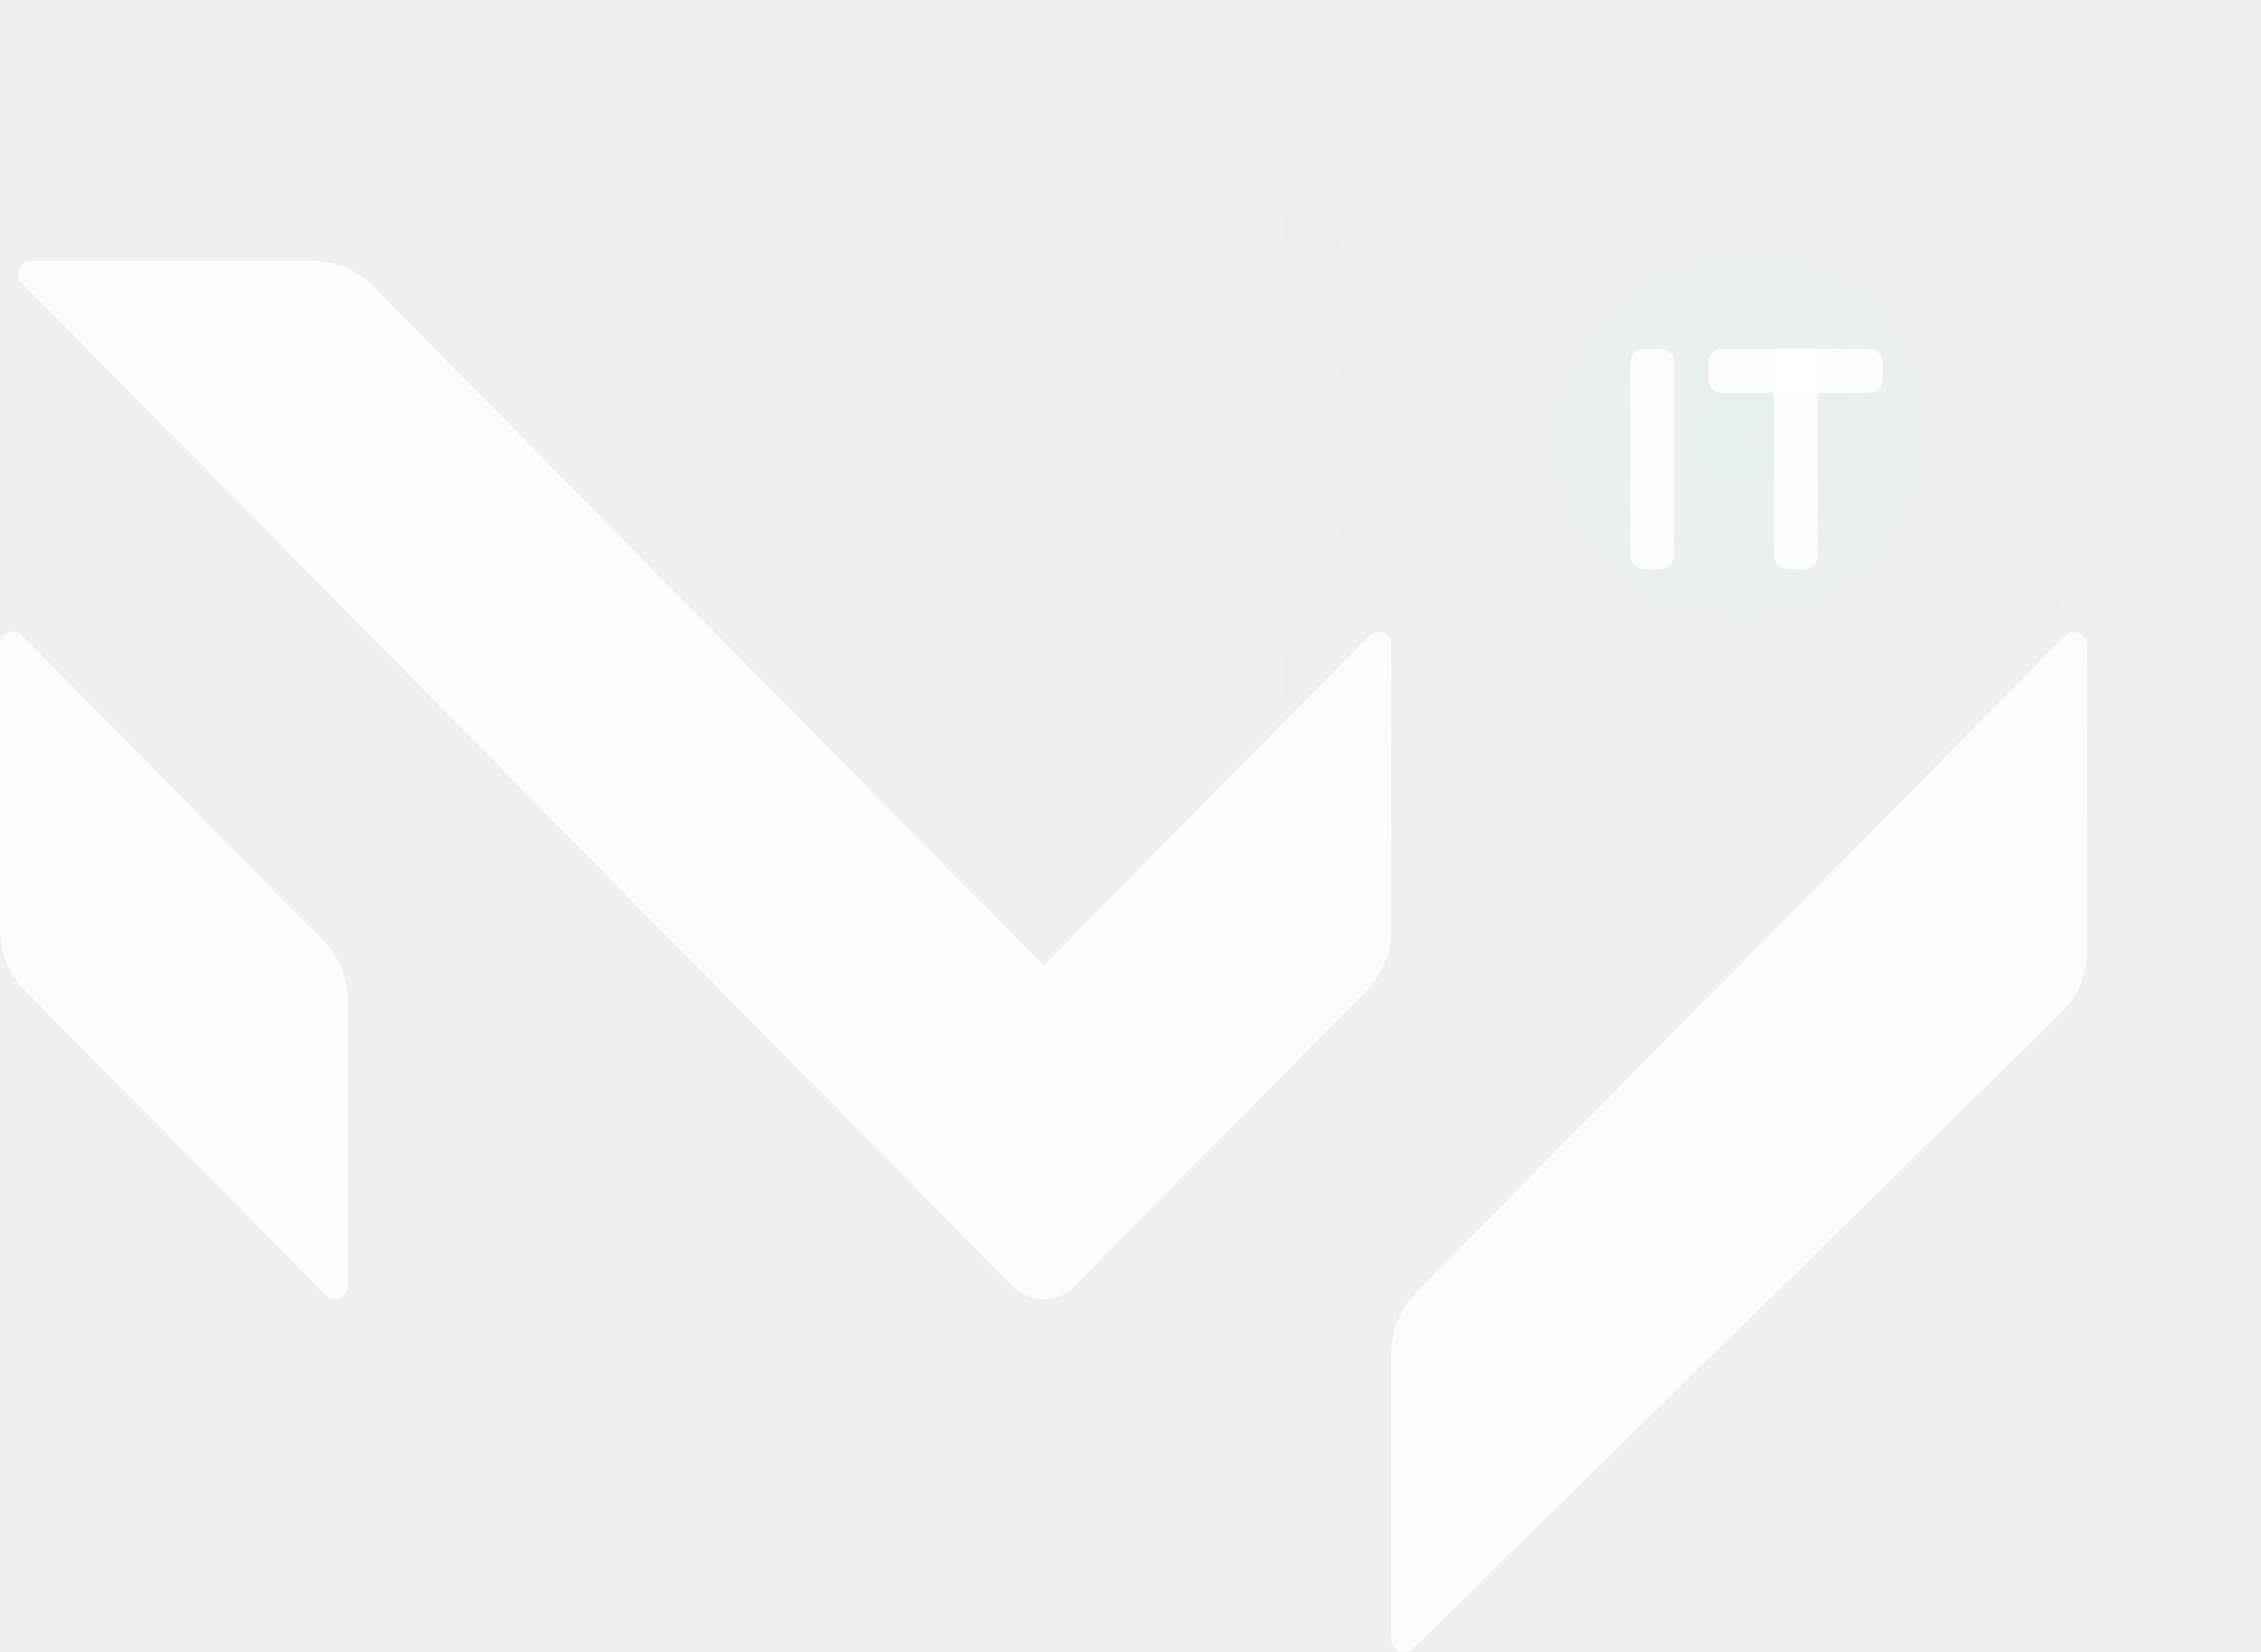
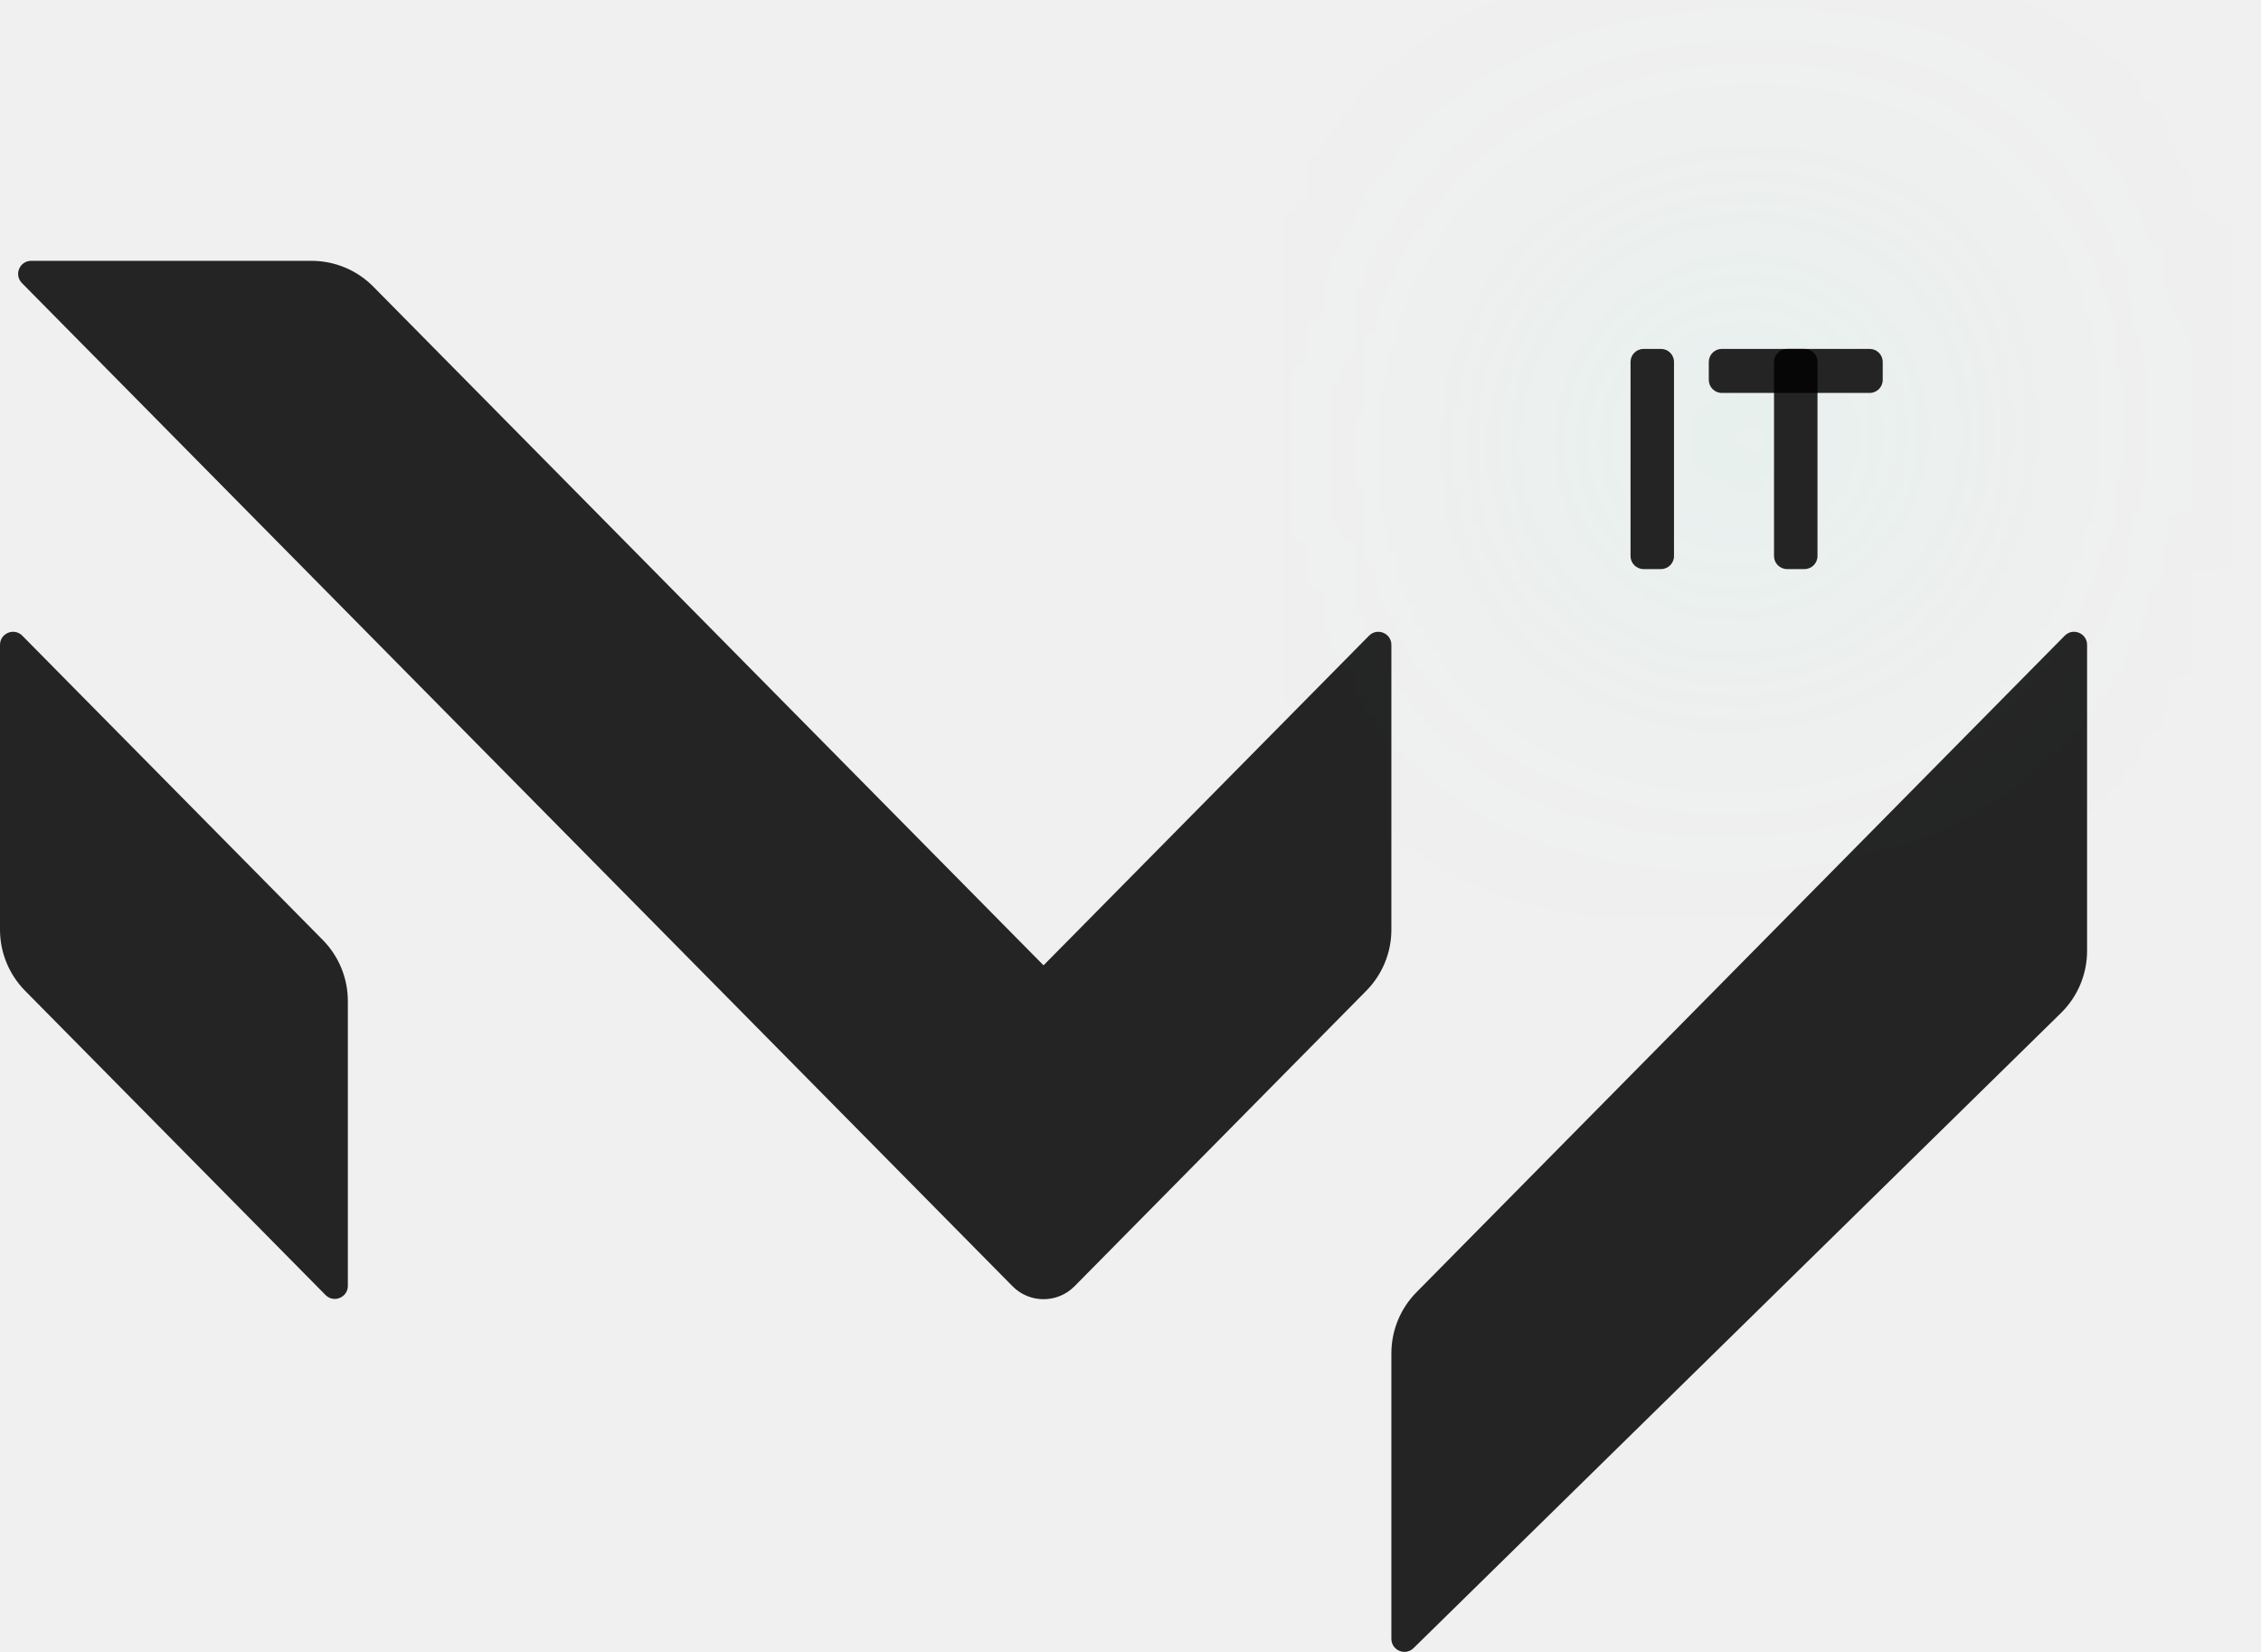
<svg xmlns="http://www.w3.org/2000/svg" viewBox="0 0 52 38" fill="none">
-   <path fill-rule="evenodd" clip-rule="evenodd" d="M23.288 29.589L0.504 6.511C0.317 6.321 0.451 6 0.718 6H7.164C7.699 6 8.212 6.214 8.587 6.595L24 22.206L31.486 14.623C31.675 14.432 32 14.566 32 14.834V21.386C32 21.912 31.793 22.416 31.423 22.791L24.712 29.589C24.32 29.985 23.68 29.985 23.288 29.589ZM0 21.386V14.834C0 14.566 0.325 14.432 0.513 14.623L7.423 21.622C7.793 21.997 8 22.501 8 23.027V29.579C8 29.847 7.675 29.98 7.487 29.79L0.577 22.791C0.207 22.416 0 21.912 0 21.386ZM32 37.698V31.131C32 30.605 32.207 30.1 32.577 29.726L47.486 14.623C47.675 14.432 48 14.566 48 14.834V21.873C48 22.41 47.784 22.925 47.401 23.301L32.51 37.912C32.32 38.099 32 37.964 32 37.698Z" fill="white" fill-opacity="0.85" />
+   <path fill-rule="evenodd" clip-rule="evenodd" d="M23.288 29.589L0.504 6.511C0.317 6.321 0.451 6 0.718 6H7.164C7.699 6 8.212 6.214 8.587 6.595L24 22.206L31.486 14.623C31.675 14.432 32 14.566 32 14.834V21.386C32 21.912 31.793 22.416 31.423 22.791L24.712 29.589C24.32 29.985 23.68 29.985 23.288 29.589ZM0 21.386V14.834C0 14.566 0.325 14.432 0.513 14.623L7.423 21.622C7.793 21.997 8 22.501 8 23.027V29.579C8 29.847 7.675 29.98 7.487 29.79L0.577 22.791C0.207 22.416 0 21.912 0 21.386ZM32 37.698V31.131C32 30.605 32.207 30.1 32.577 29.726L47.486 14.623C47.675 14.432 48 14.566 48 14.834V21.873C48 22.41 47.784 22.925 47.401 23.301L32.51 37.912C32.32 38.099 32 37.964 32 37.698Z" fill="currentColor" fill-opacity="0.85" />
  <g filter="url(#filter0_d_38_11842sdvg2)">
-     <rect x="37.5" y="8.026" width="1" height="5.065" rx="0.3" fill="white" fill-opacity="0.85" />
-     <rect x="40.8" y="8.026" width="1" height="5.065" rx="0.3" fill="white" fill-opacity="0.85" />
-     <rect x="39.3" y="8.026" width="4" height="1.013" rx="0.3" fill="white" fill-opacity="0.85" />
+     <rect x="37.5" y="8.026" width="1" height="5.065" rx="0.3" fill="currentColor" fill-opacity="0.85" />
+     <rect x="40.8" y="8.026" width="1" height="5.065" rx="0.3" fill="currentColor" fill-opacity="0.85" />
+     <rect x="39.3" y="8.026" width="4" height="1.013" rx="0.3" fill="currentColor" fill-opacity="0.85" />
  </g>
  <defs>
    <filter id="filter0_d_38_11842sdvg2" x="29.5" y="0.026" width="21.8" height="21.064" filterUnits="userSpaceOnUse" color-interpolation-filters="sRGB">
      <feFlood flood-opacity="0" result="BackgroundImageFix" />
      <feColorMatrix in="SourceAlpha" type="matrix" values="0 0 0 0 0 0 0 0 0 0 0 0 0 0 0 0 0 0 127 0" result="hardAlpha" />
      <feOffset />
      <feGaussianBlur stdDeviation="4" />
      <feComposite in2="hardAlpha" operator="out" />
      <feColorMatrix type="matrix" values="0 0 0 0 0.447 0 0 0 0 0.961 0 0 0 0 0.808 0 0 0 0.5 0" />
      <feBlend mode="normal" in2="BackgroundImageFix" result="effect1_dropShadow_38_11842" />
      <feBlend mode="normal" in="SourceGraphic" in2="effect1_dropShadow_38_11842" result="shape" />
    </filter>
  </defs>
</svg>
